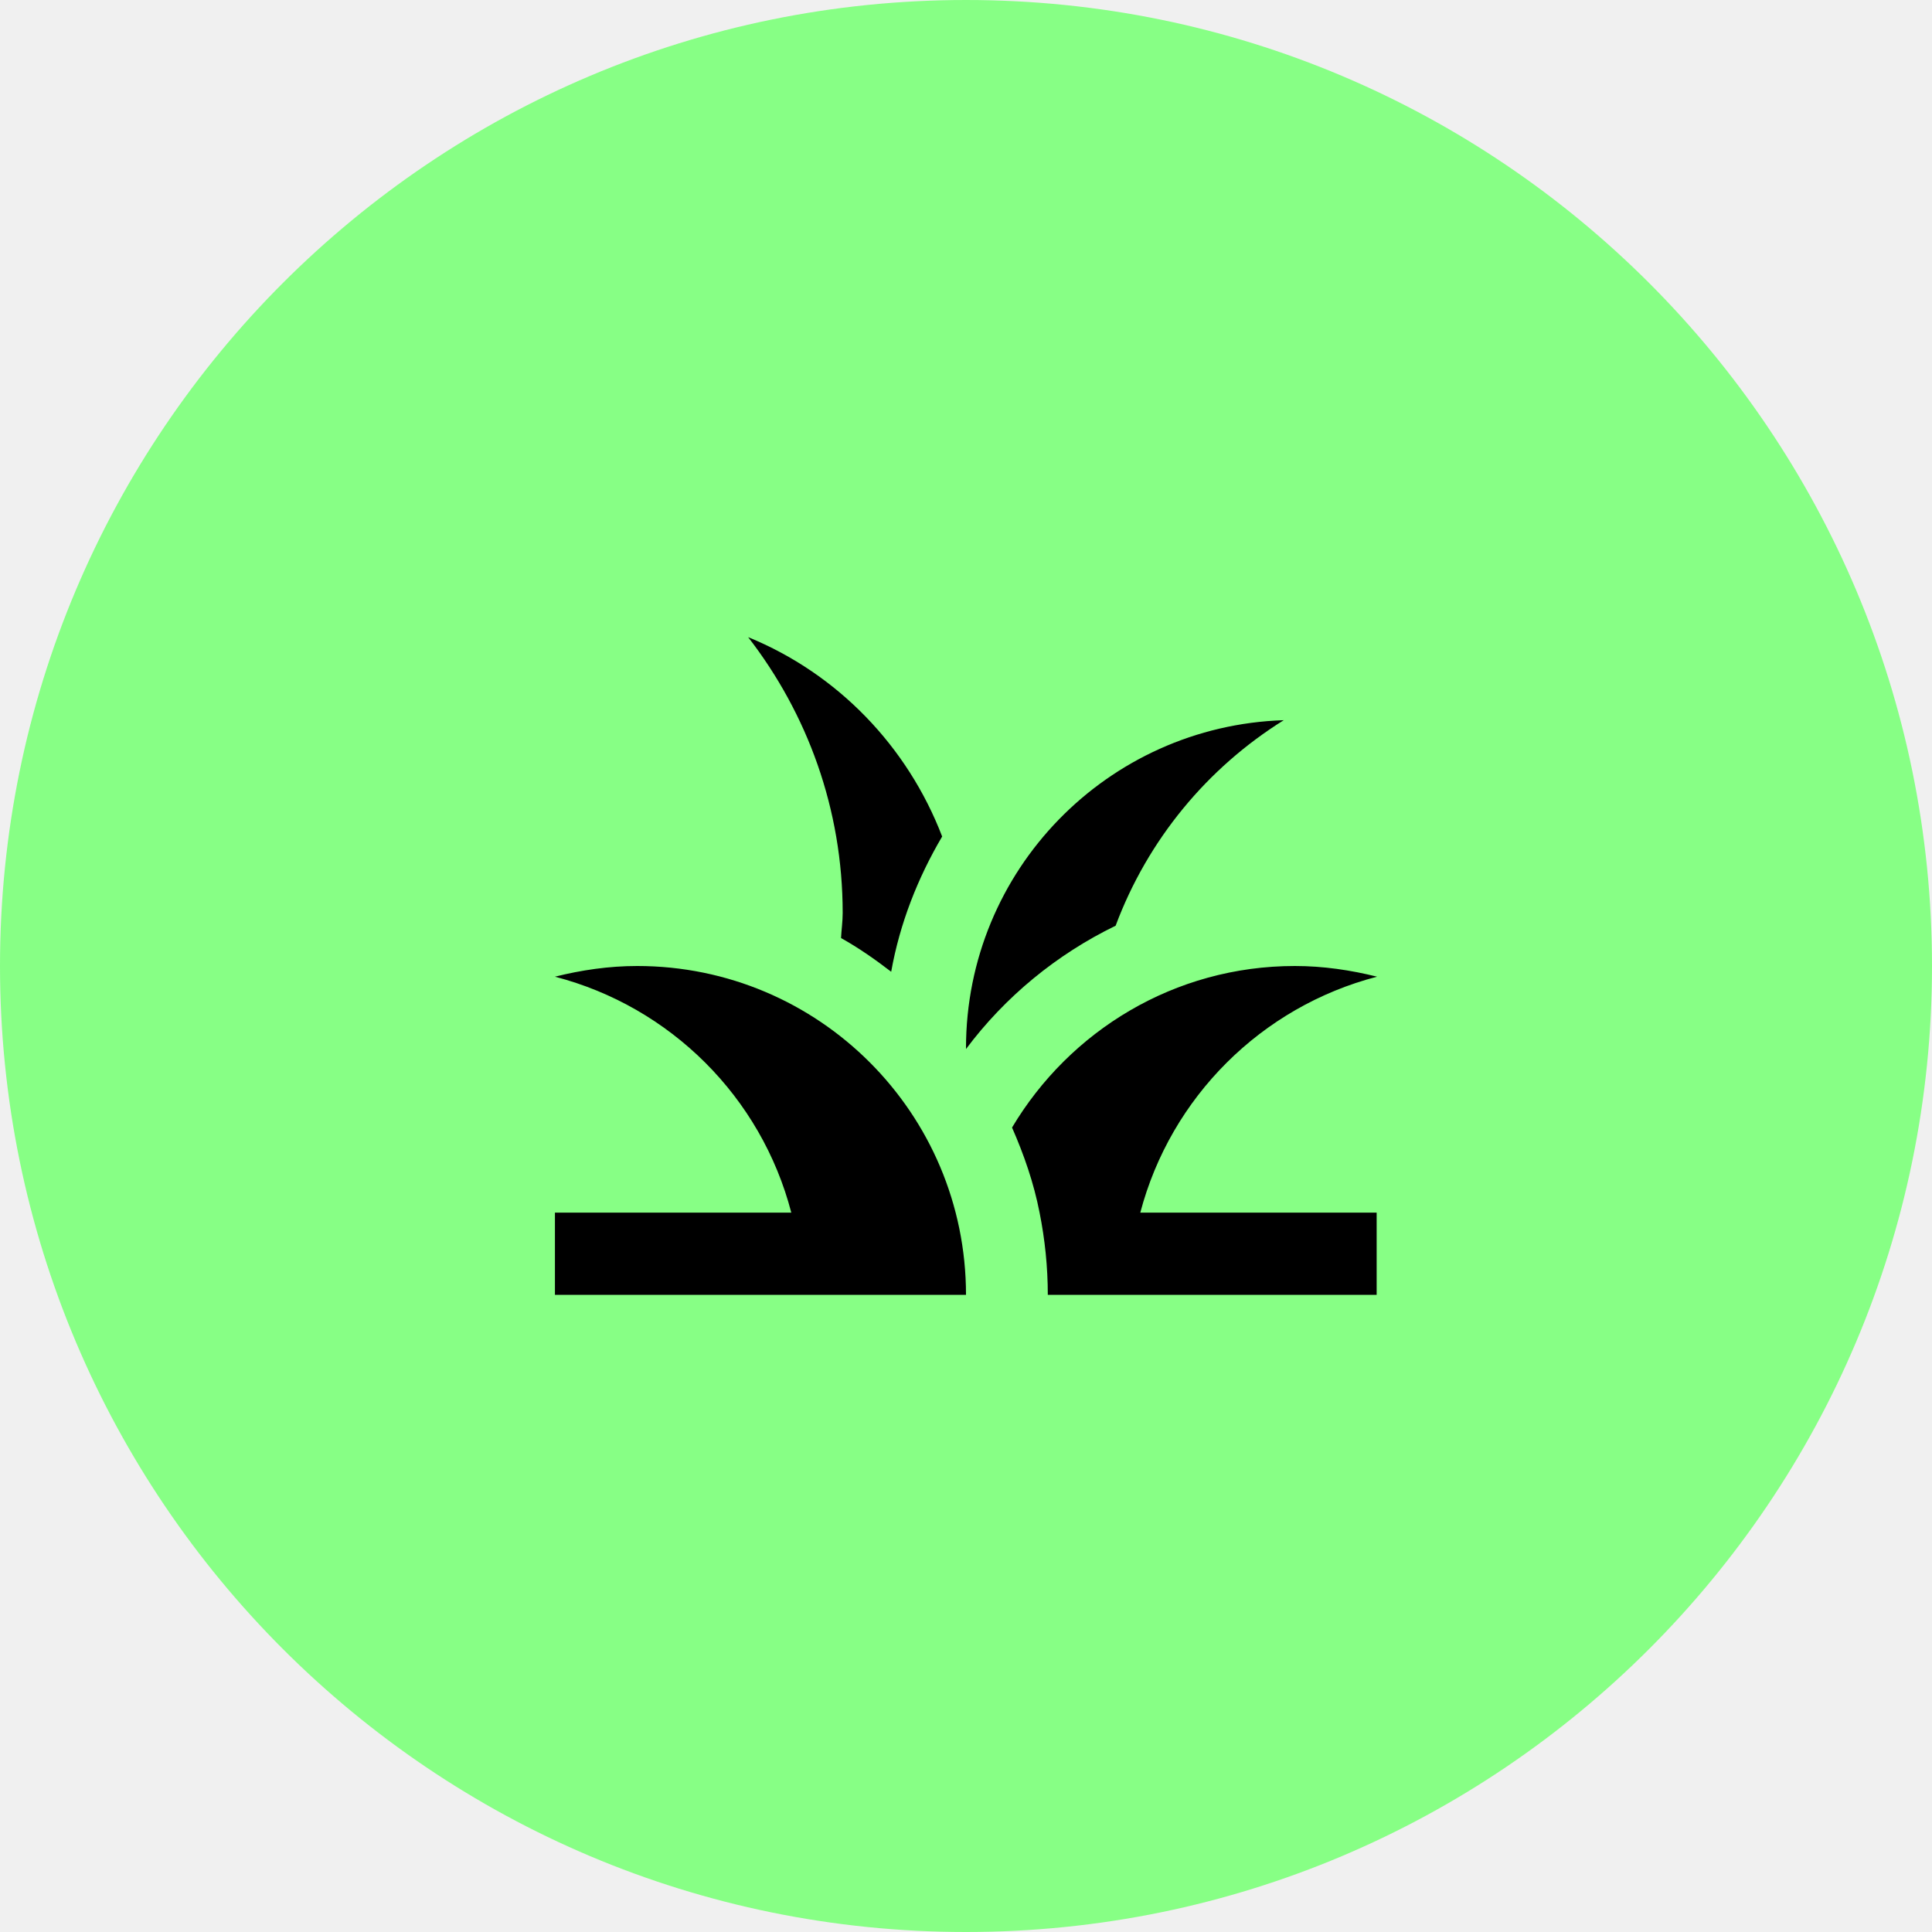
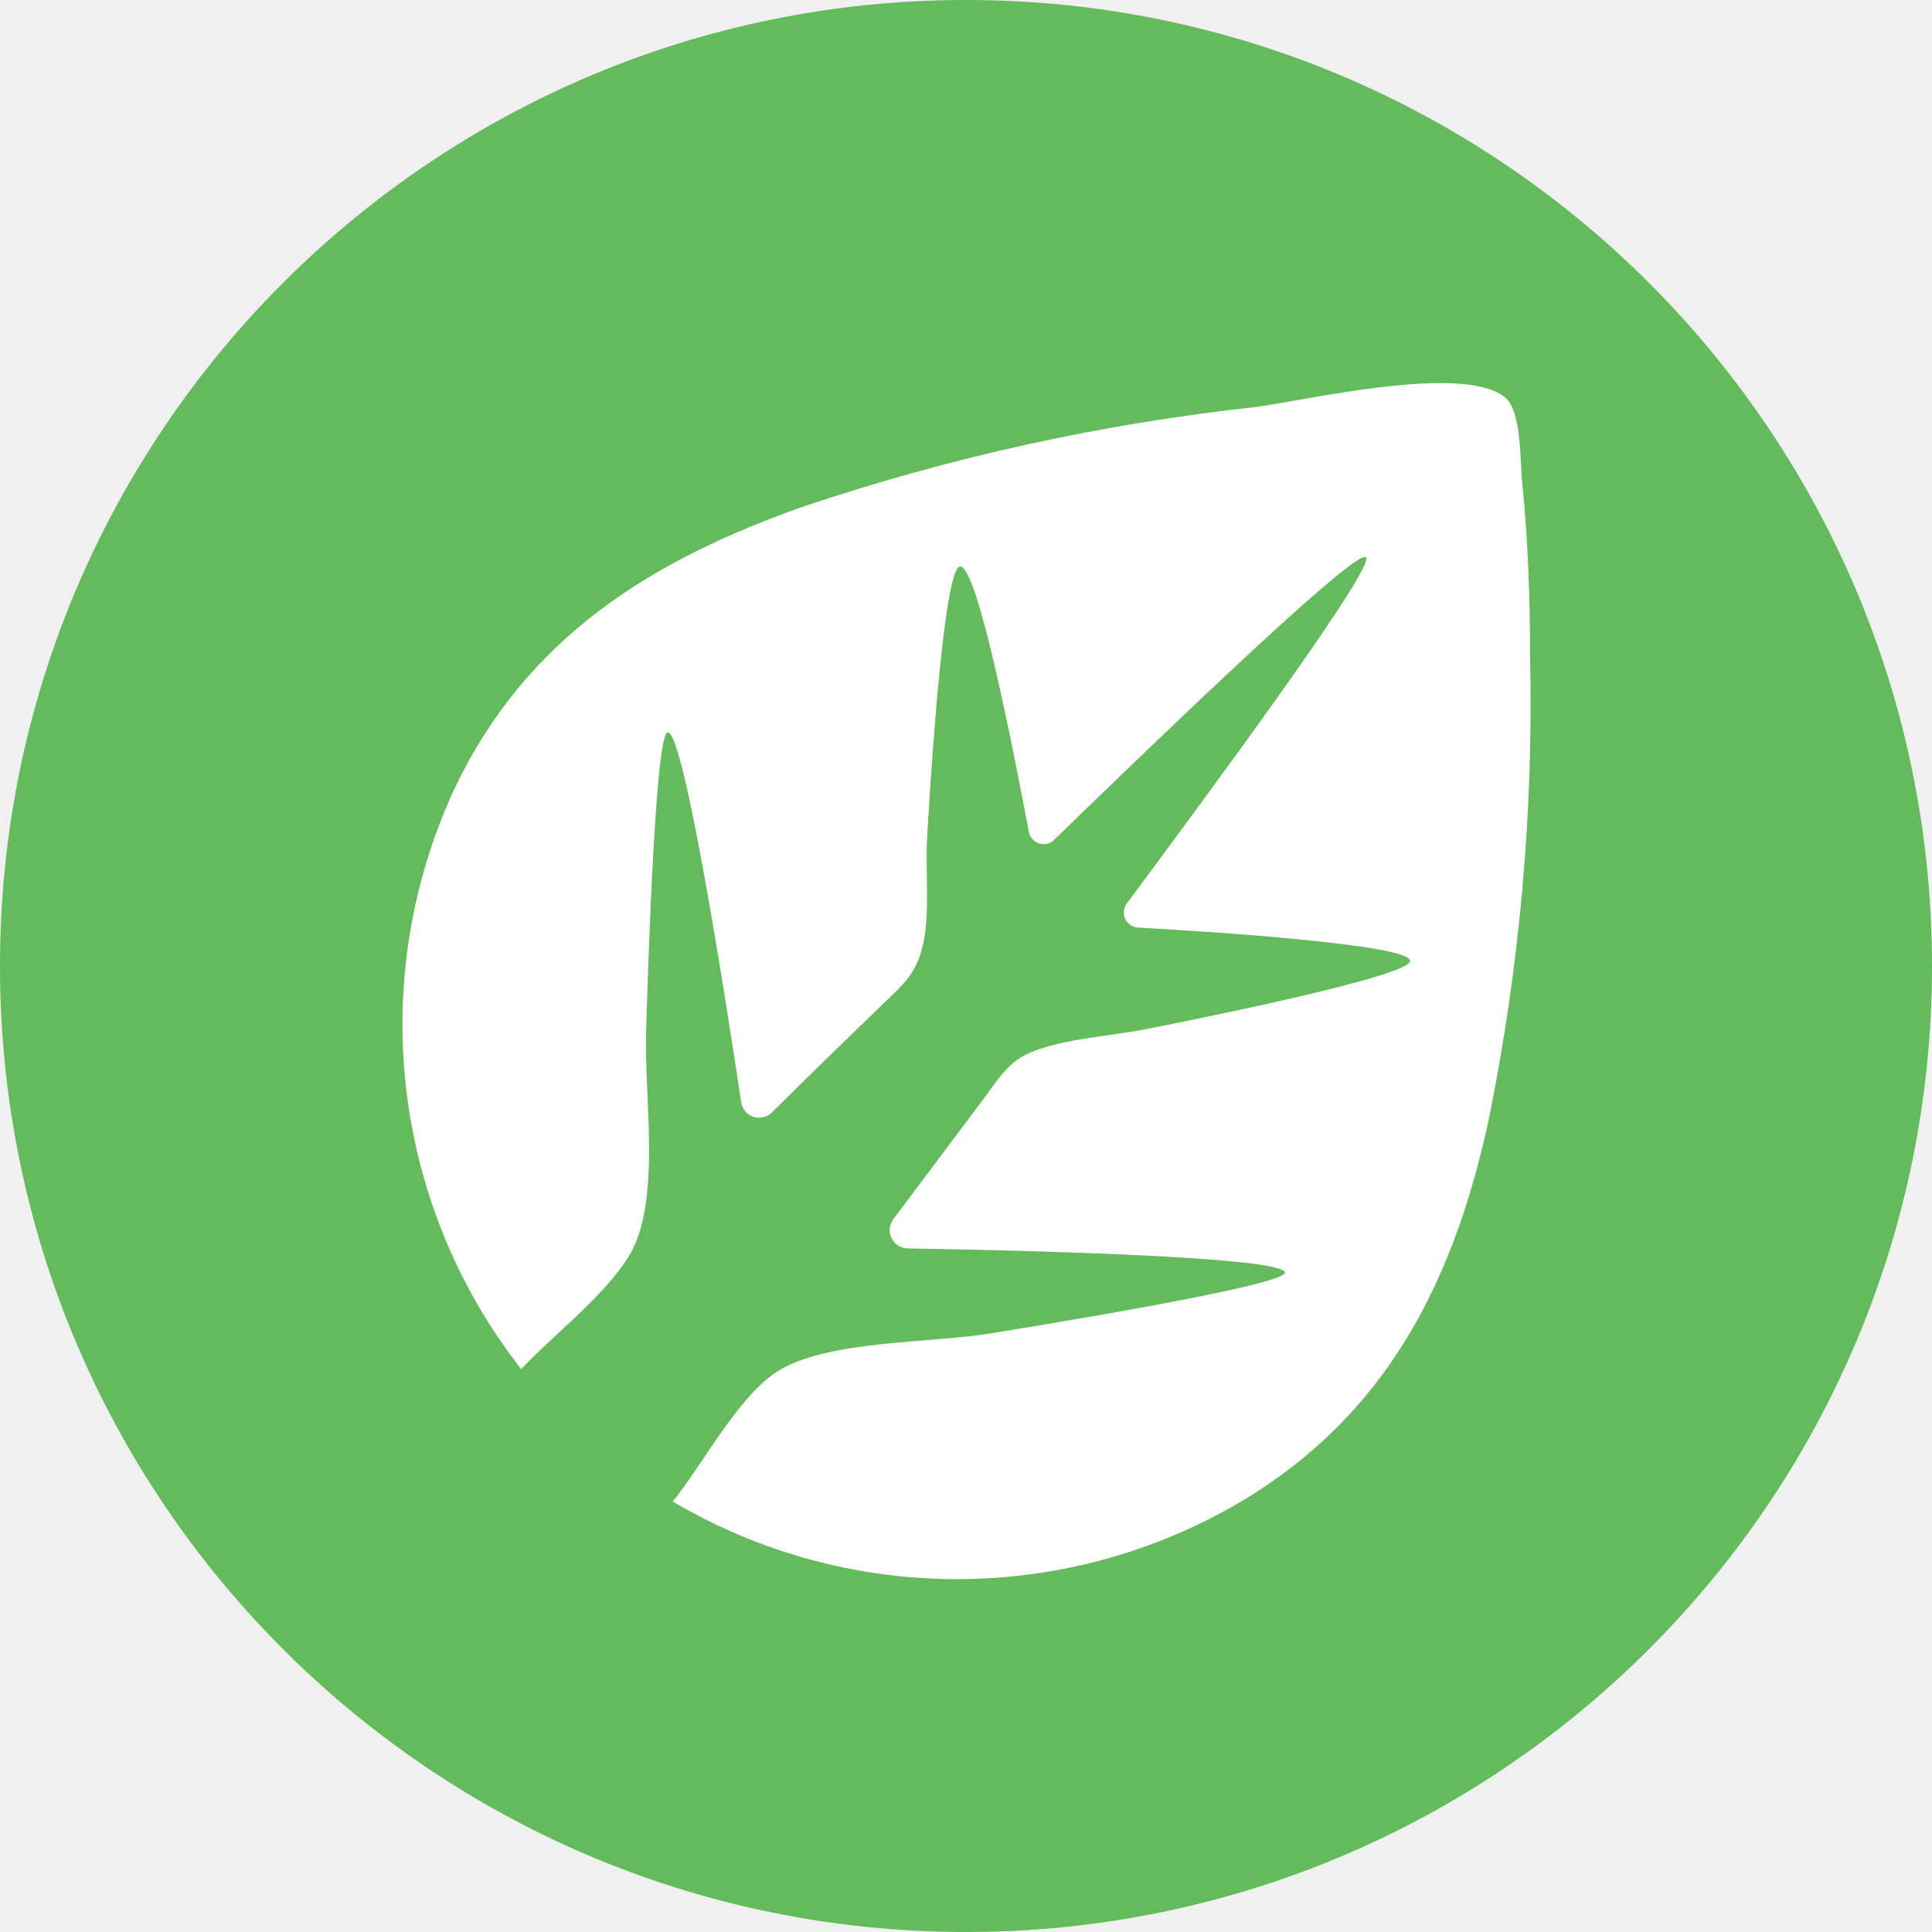
- <svg xmlns="http://www.w3.org/2000/svg" width="188" height="188" viewBox="0 0 188 188" fill="none">
-   <circle cx="94" cy="94" r="94" transform="matrix(-1 0 0 1 188 0)" fill="#87FF85" />
-   <g clip-path="url(#clip0_36_21)">
-     <path d="M94 126H54V118H77C74.08 106.76 65.24 97.96 54 95.04C56.56 94.4 59.24 94 62 94C79.68 94 94 108.32 94 126ZM134 95.04C131.44 94.4 128.76 94 126 94C114.28 94 104.08 100.32 98.48 109.72C99.64 112.36 100.6 115.12 101.16 118C101.68 120.6 101.96 123.28 101.96 126H109.96H133.96V118H110.96C113.92 106.76 122.76 97.96 134 95.04ZM108.56 90.08C111.68 81.72 117.48 74.72 124.92 70.08C107.76 70.64 94 84.68 94 102C94 102.04 94 102.08 94 102.08C97.8 97 102.8 92.88 108.56 90.08ZM91.68 81.4C88.32 72.64 81.52 65.56 72.8 62C78.56 69.44 82 78.72 82 88.84C82 89.68 81.88 90.48 81.84 91.28C83.56 92.24 85.16 93.36 86.72 94.56C87.56 89.84 89.32 85.4 91.68 81.4Z" fill="black" />
+ <svg xmlns="http://www.w3.org/2000/svg" viewBox="0 0 128 128">
+   <defs>
+     <style>.cls-1{fill:#63bb5b;}.cls-2{fill:#fff;}</style>
+   </defs>
+   <g id="grass">
+     <circle class="cls-1" cx="64" cy="64" r="64" />
+     <path class="cls-2" d="M99.76,26.37c-2.71-2.38-13.54.23-16.62.6a142.29,142.29,0,0,0-30,6.62c-10.05,3.55-18.25,8.67-23,18.6a37.09,37.09,0,0,0,4.39,38.52c2.19-2.33,5.33-4.68,7.06-7.36,2.31-3.57,1.05-10.7,1.22-15.18.05-1.32.54-19.59,1.43-19.65,1.08-.07,3.87,17.86,4.87,24.54a1.2,1.2,0,0,0,2,.67q3.57-3.53,7.17-7c1.64-1.59,2.46-2.21,2.9-4.28s.11-4.89.25-7.08c.08-1.3,1-17.76,2.18-17.84s3.65,12.83,4.57,17.66a1,1,0,0,0,1.61.5c4.86-4.71,20-19.43,20.71-18.77s-11.86,17.56-15.89,23a1,1,0,0,0,.71,1.53c4.91.27,18,1.12,18.11,2.2s-16.22,4.28-17.4,4.51c-2,.41-4.23.55-6.23,1.07-2.56.67-3,1.3-4.61,3.54q-3,4-6,8a1.21,1.21,0,0,0,.94,1.94c6.76.11,24.89.52,25,1.6.05.9-18,3.78-19.3,4-4.13.71-11.11.43-14.42,2.61-2.55,1.68-4.9,6.18-6.84,8.56a37.05,37.05,0,0,0,37.66,0c9.6-5.73,14-14.44,16.34-25a138.36,138.36,0,0,0,2.8-31.13c0-3.8-.14-7.61-.52-11.39C100.7,30.69,100.83,27.31,99.76,26.37Z" />
  </g>
-   <defs>
-     <clipPath id="clip0_36_21">
-       <rect width="96" height="96" fill="white" transform="translate(46 46)" />
-     </clipPath>
-   </defs>
</svg>
